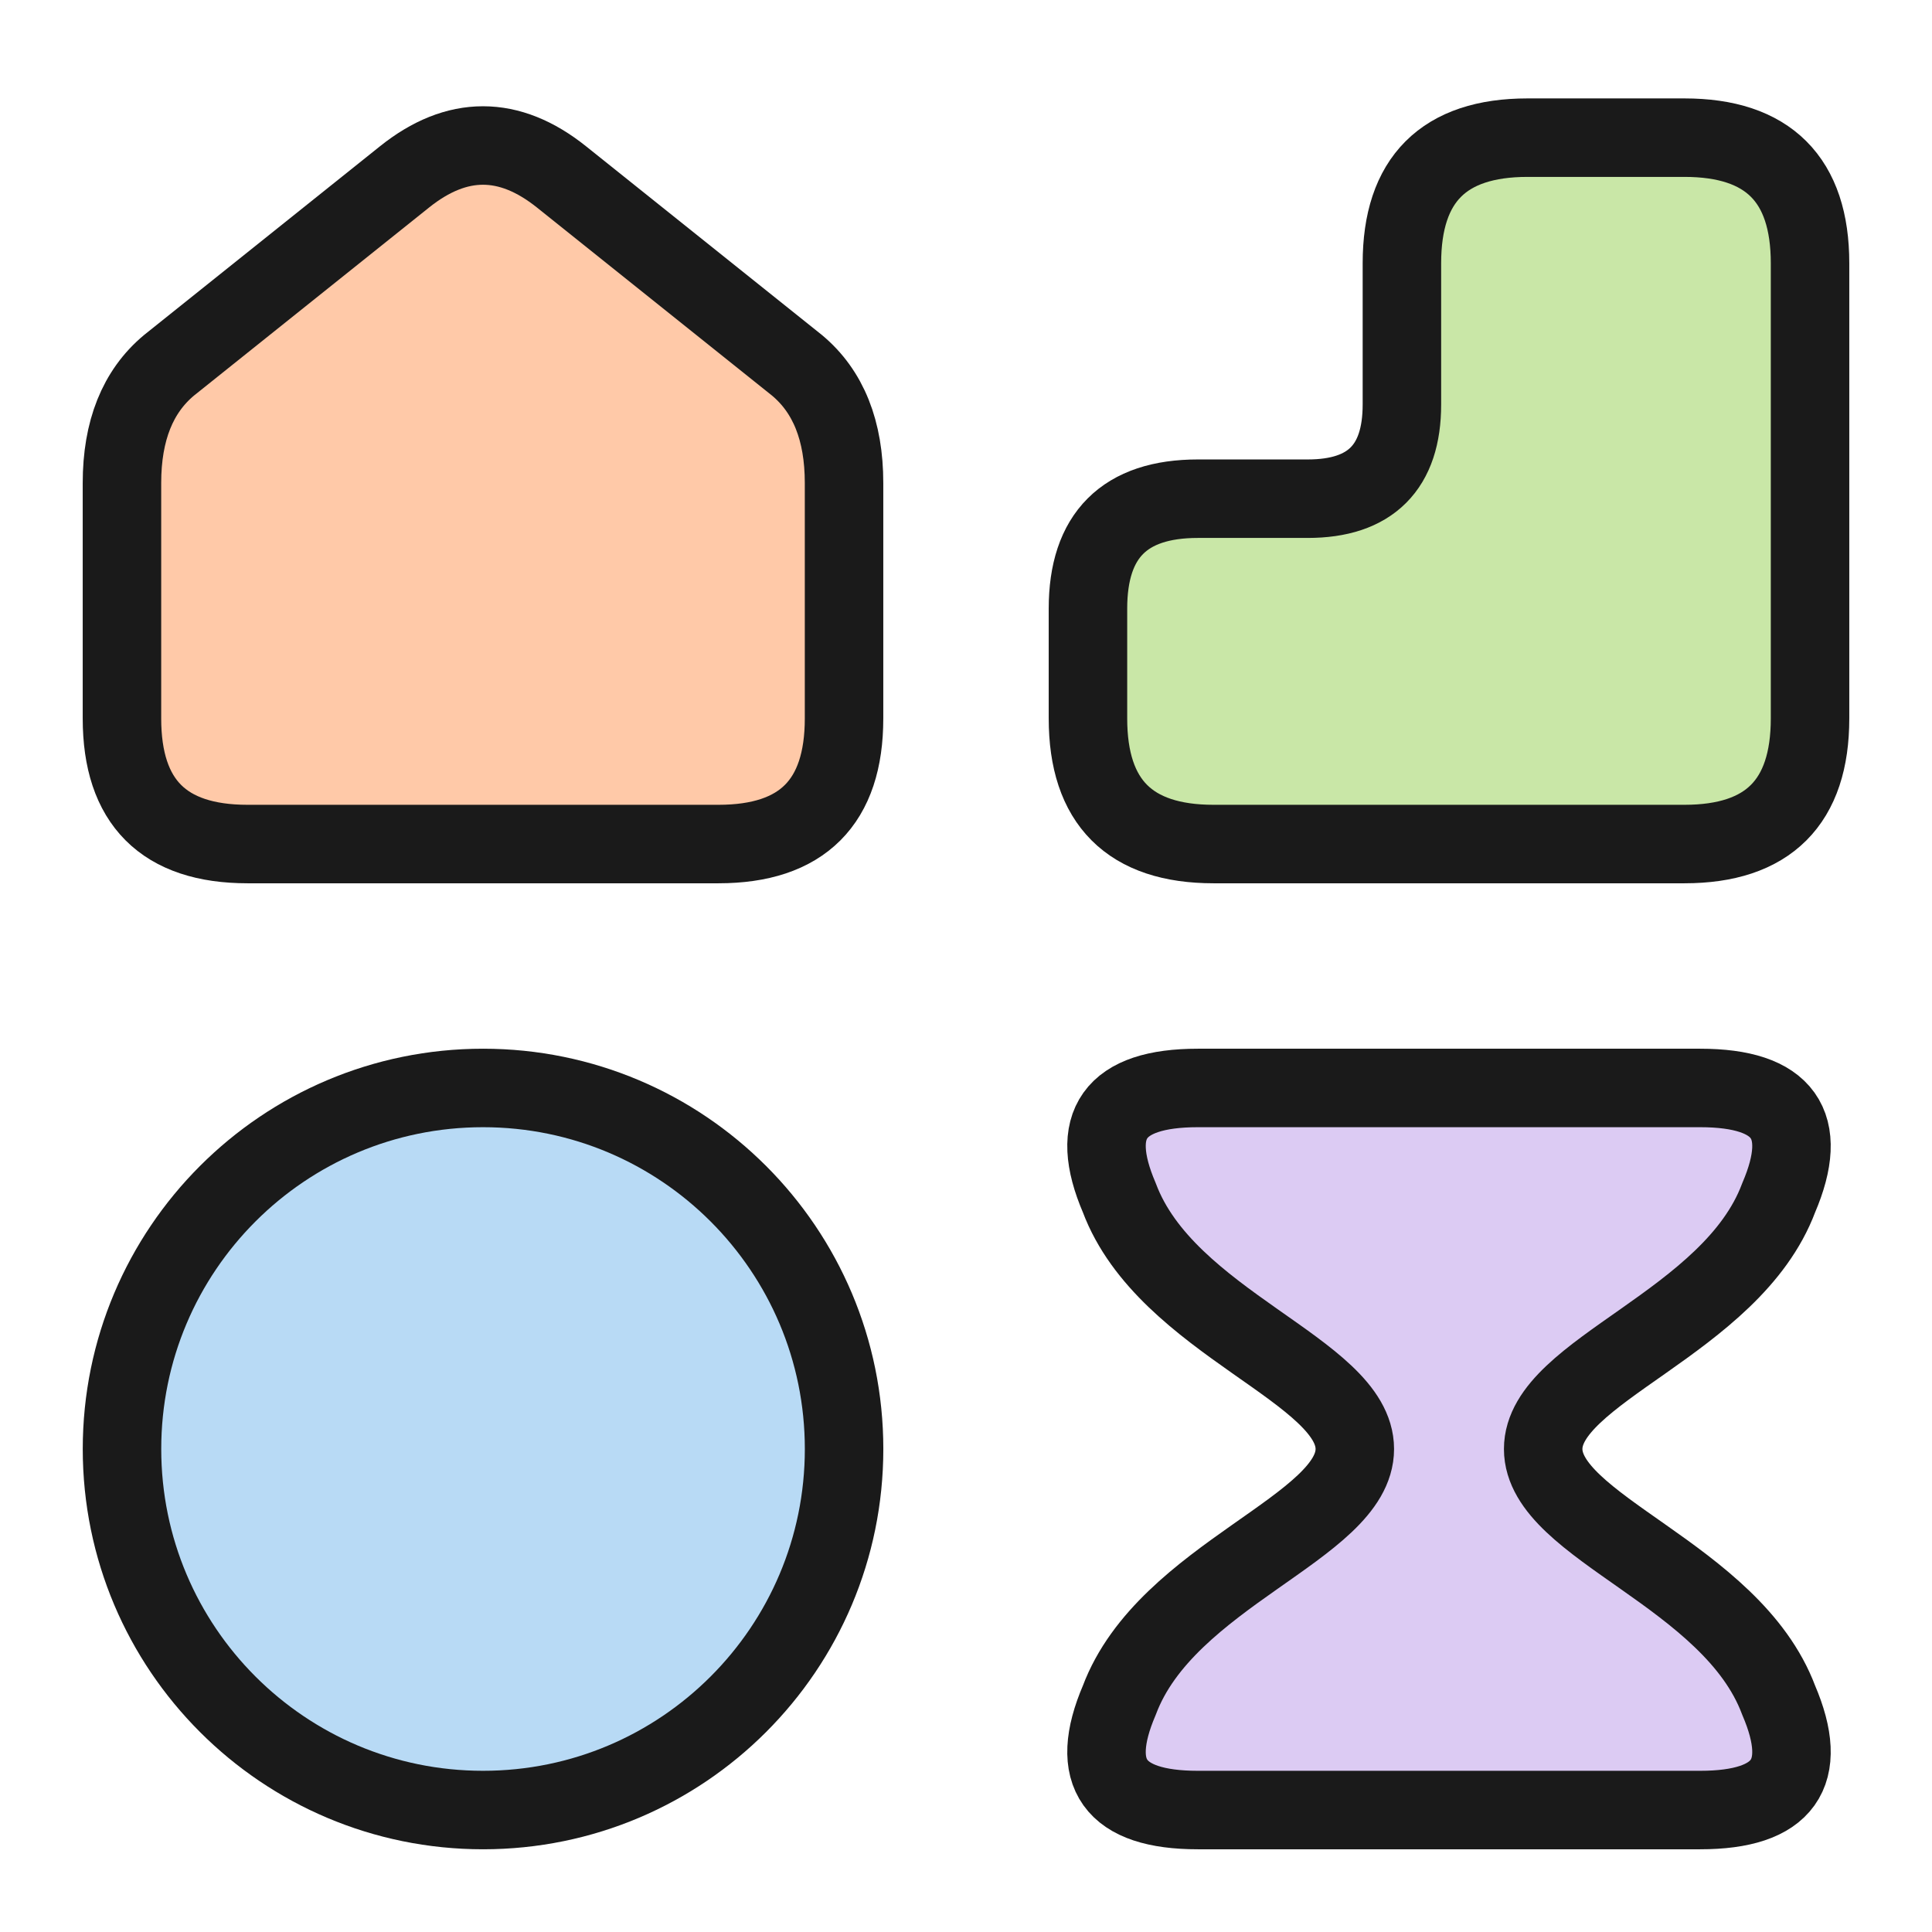
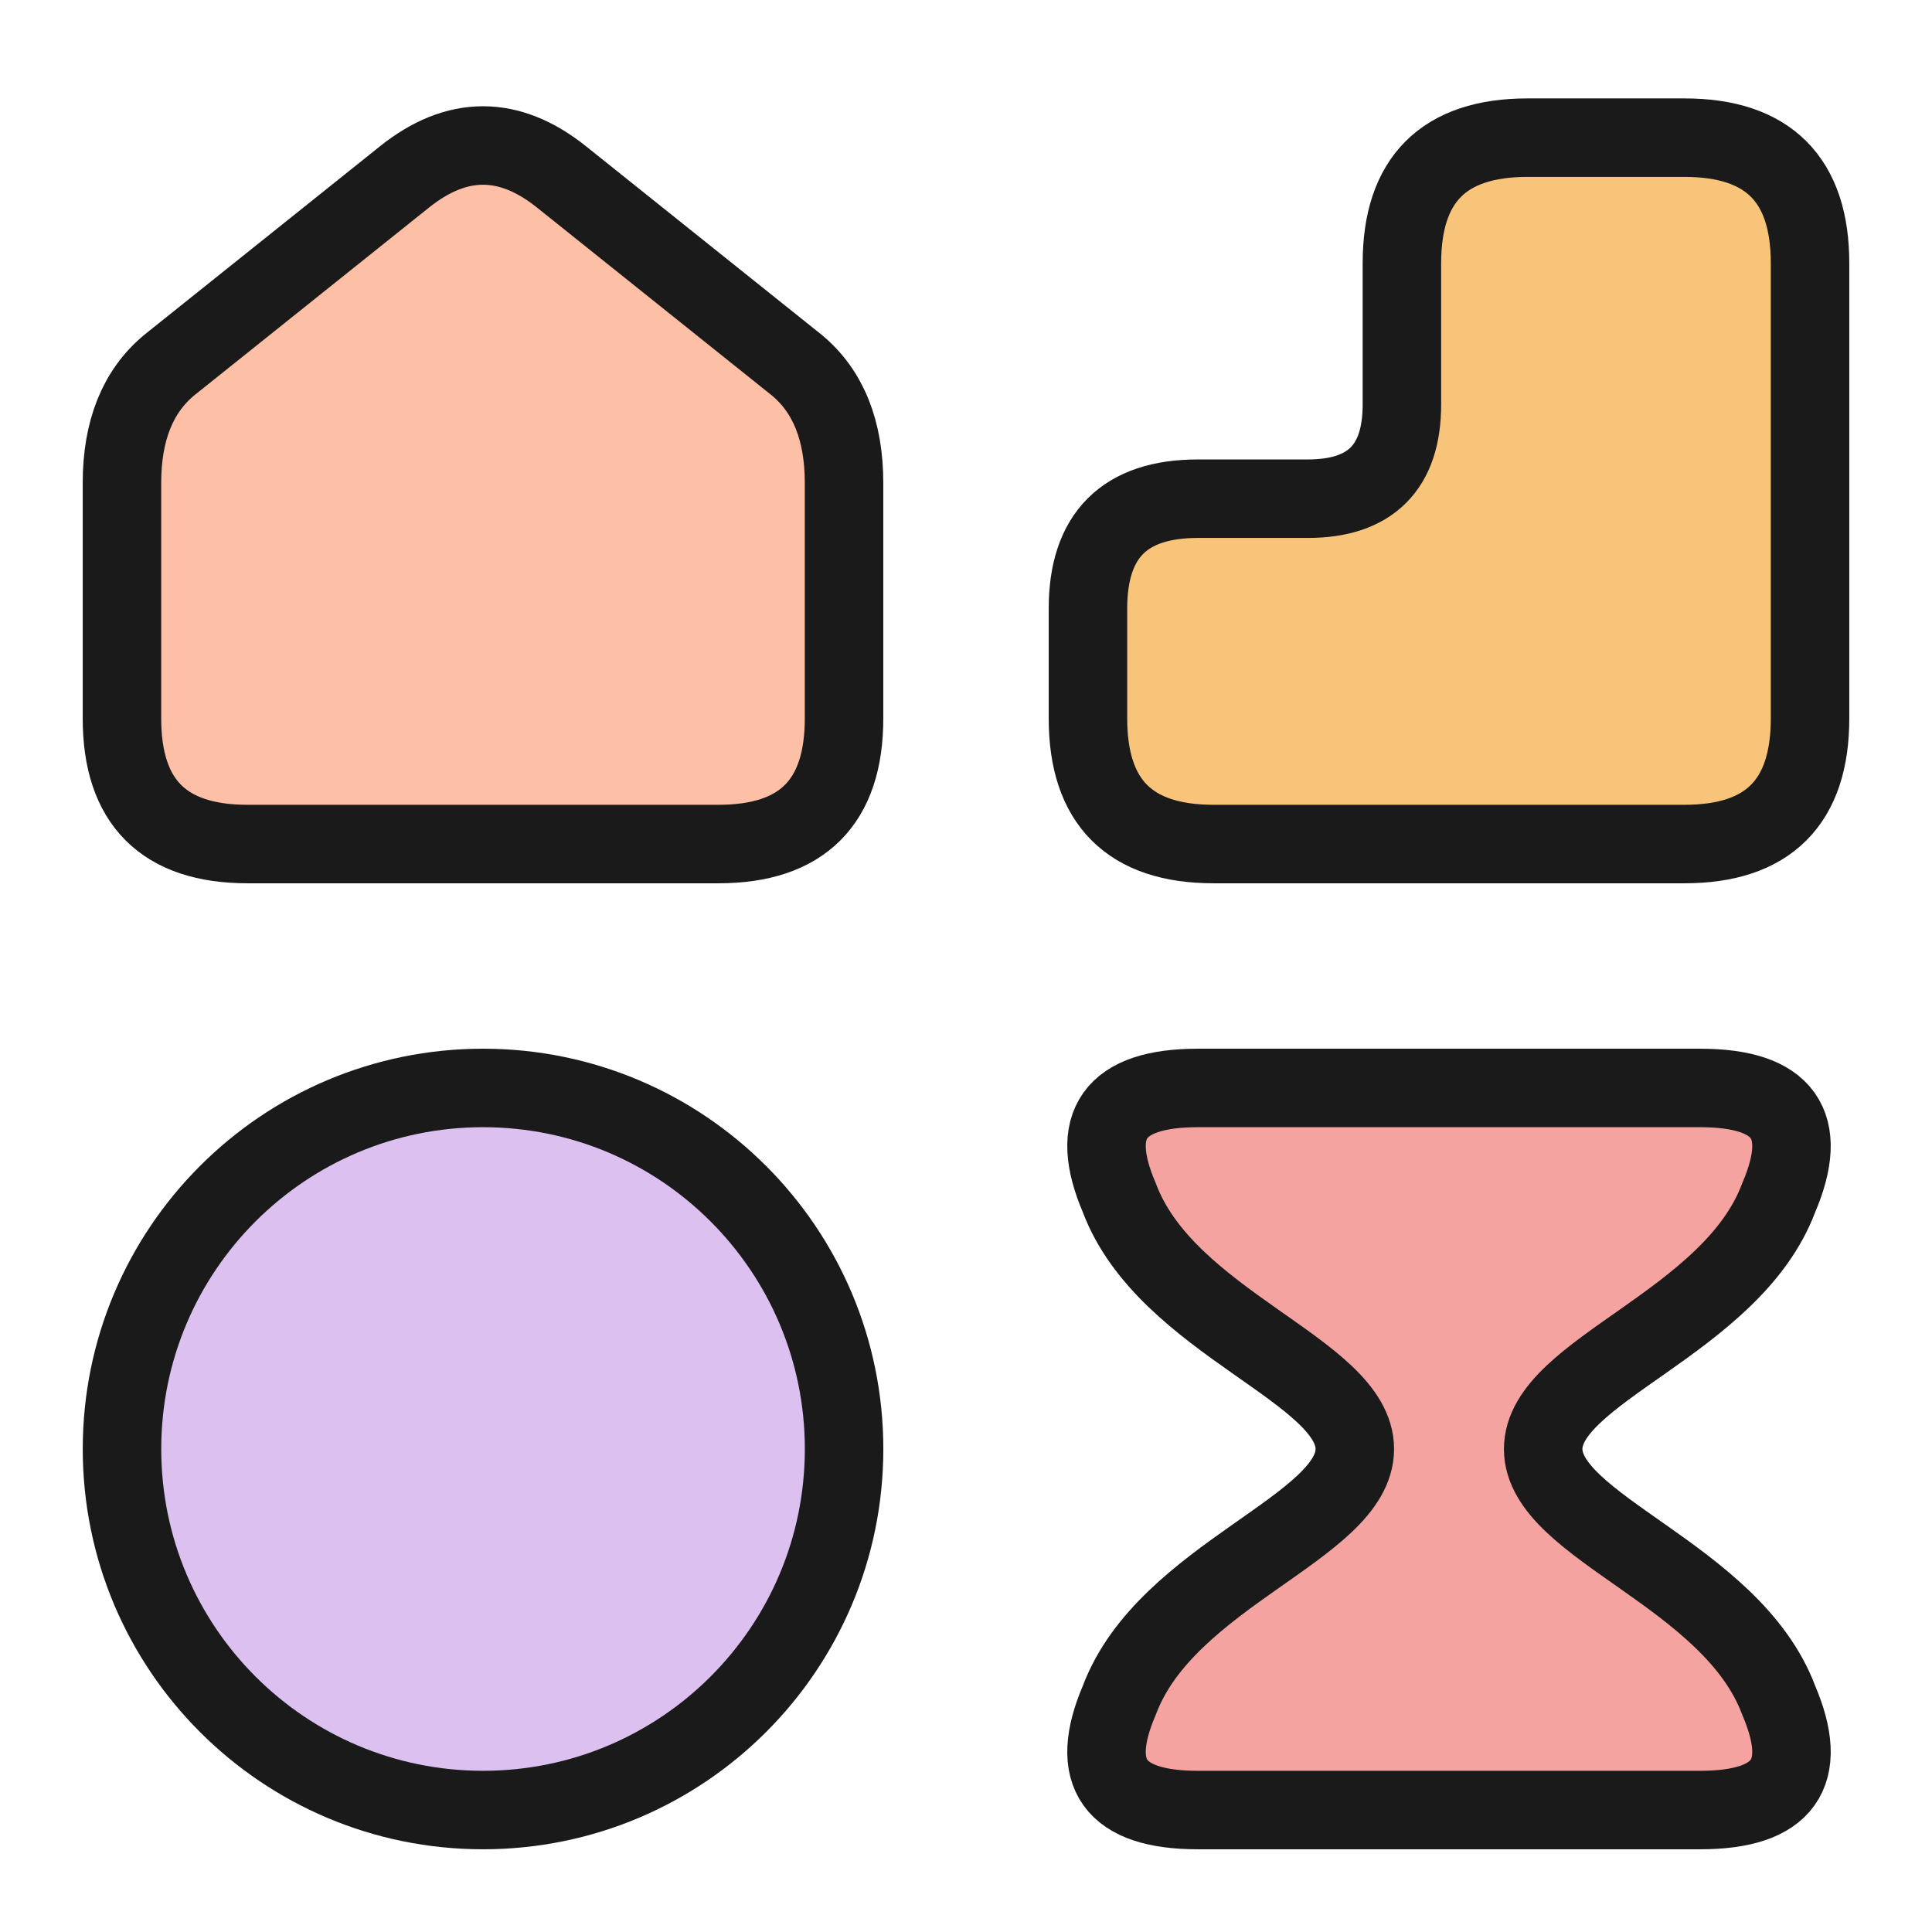
<svg xmlns="http://www.w3.org/2000/svg" viewBox="0 0 64 64">
  <g transform="translate(3 3) scale(0.26)">
-     <path d="M40 11 Q50 3 60 11 L90 35 Q96 40 96 50 V80 Q96 96 80 96 H20 Q4 96 4 80 V50 Q4 40 10 35 Z" fill="#FFC9A8" stroke="#1A1A1A" stroke-width="10" stroke-linejoin="round" />
+     <path d="M40 11 Q50 3 60 11 L90 35 Q96 40 96 50 V80 Q96 96 80 96 H20 Q4 96 4 80 V50 Q4 40 10 35 Z" fill="#FDBFA6" stroke="#1A1A1A" stroke-width="10" stroke-linejoin="round" />
  </g>
  <g transform="translate(35 3) scale(0.26)">
-     <path d="M4 80 V66 Q4 52 18 52 H32 Q44 52 44 40 V22 Q44 6 60 6 H80 Q96 6 96 22 V80 Q96 96 80 96 H20 Q4 96 4 80 Z" fill="#C9E7A7" stroke="#1A1A1A" stroke-width="10" stroke-linejoin="round" />
+     <path d="M4 80 V66 Q4 52 18 52 H32 Q44 52 44 40 V22 Q44 6 60 6 H80 Q96 6 96 22 V80 Q96 96 80 96 H20 Q4 96 4 80 Z" fill="#F8C47A" stroke="#1A1A1A" stroke-width="10" stroke-linejoin="round" />
  </g>
  <g transform="translate(3 35) scale(0.26)">
-     <path d="M50 4 a46 46 0 1 0 0.01 0 Z" fill="#B8DAF5" stroke="#1A1A1A" stroke-width="10" stroke-linejoin="round" />
+     <path d="M50 4 a46 46 0 1 0 0.01 0 Z" fill="#DCC0F0" stroke="#1A1A1A" stroke-width="10" stroke-linejoin="round" />
  </g>
  <g transform="translate(35 35) scale(0.26)">
-     <path d="M18 4 H82 Q98 4 92 18 C86 34 62 40 62 50 C62 60 86 66 92 82 Q98 96 82 96 H18 Q2 96 8 82 C14 66 38 60 38 50 C38 40 14 34 8 18 Q2 4 18 4 Z" fill="#DCCBF3" stroke="#1A1A1A" stroke-width="10" stroke-linejoin="round" />
+     <path d="M18 4 H82 Q98 4 92 18 C86 34 62 40 62 50 C62 60 86 66 92 82 Q98 96 82 96 H18 Q2 96 8 82 C14 66 38 60 38 50 C38 40 14 34 8 18 Q2 4 18 4 Z" fill="#F4A3A0" stroke="#1A1A1A" stroke-width="10" stroke-linejoin="round" />
  </g>
</svg>
